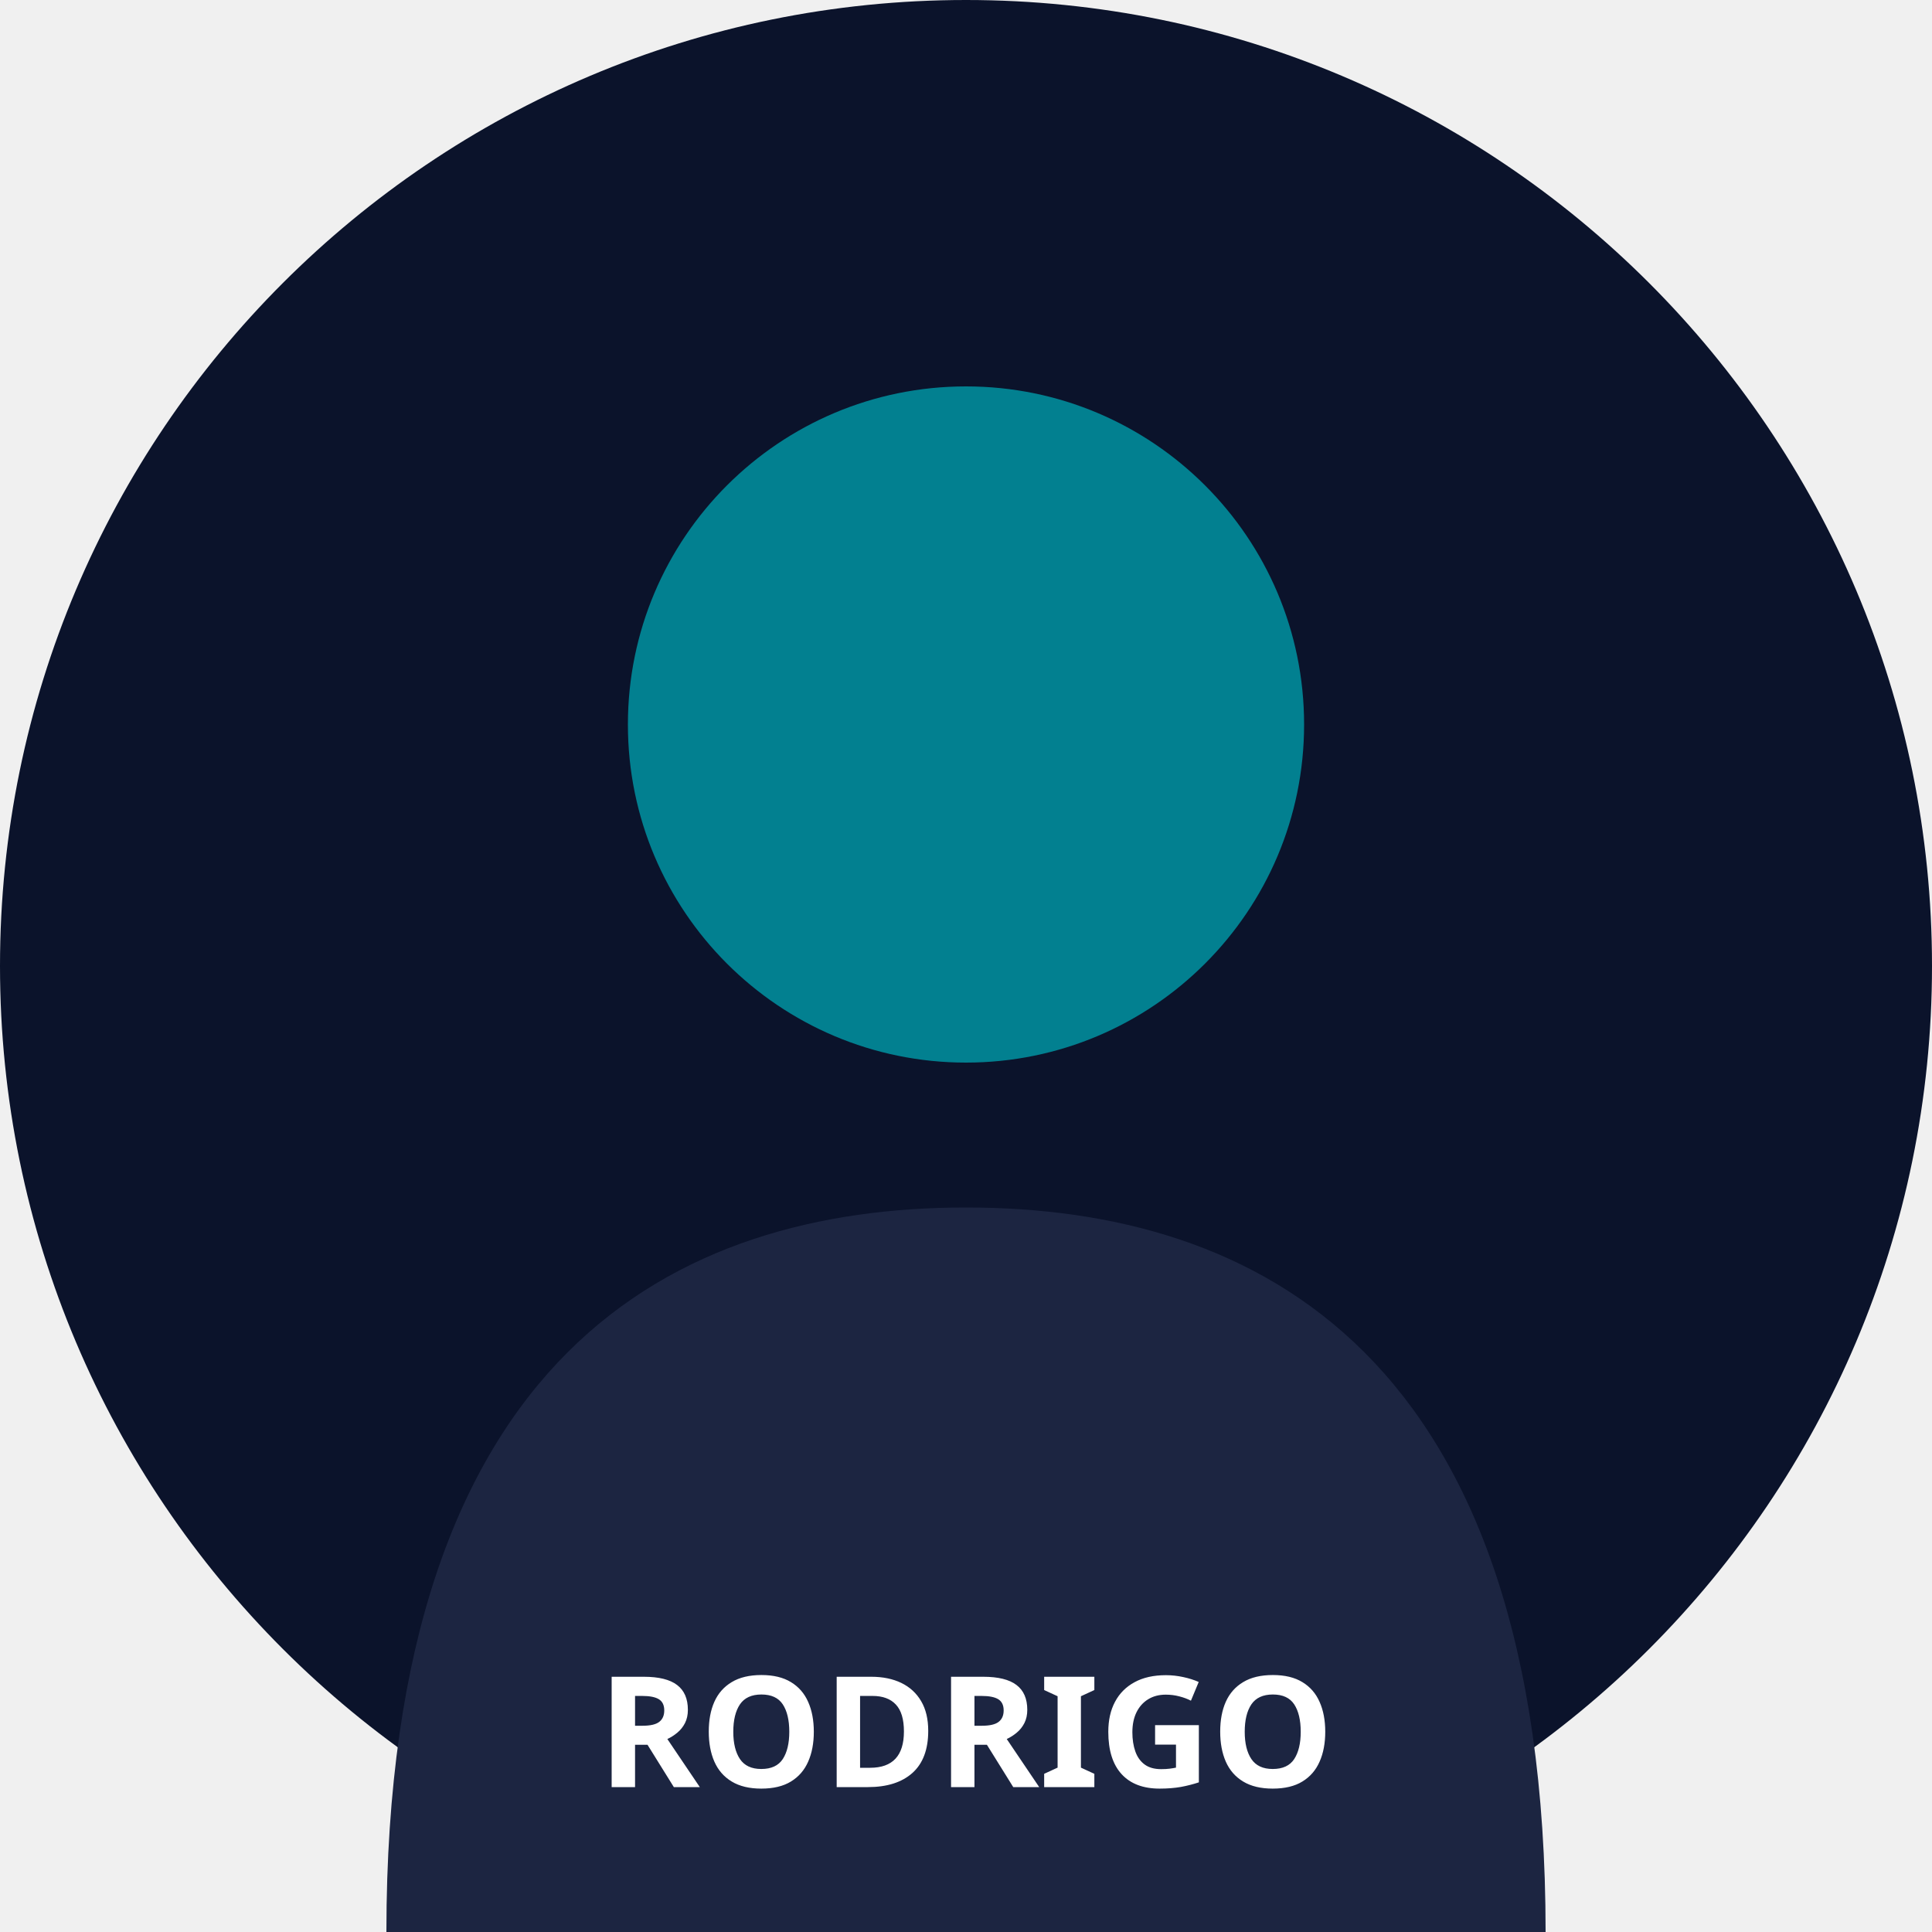
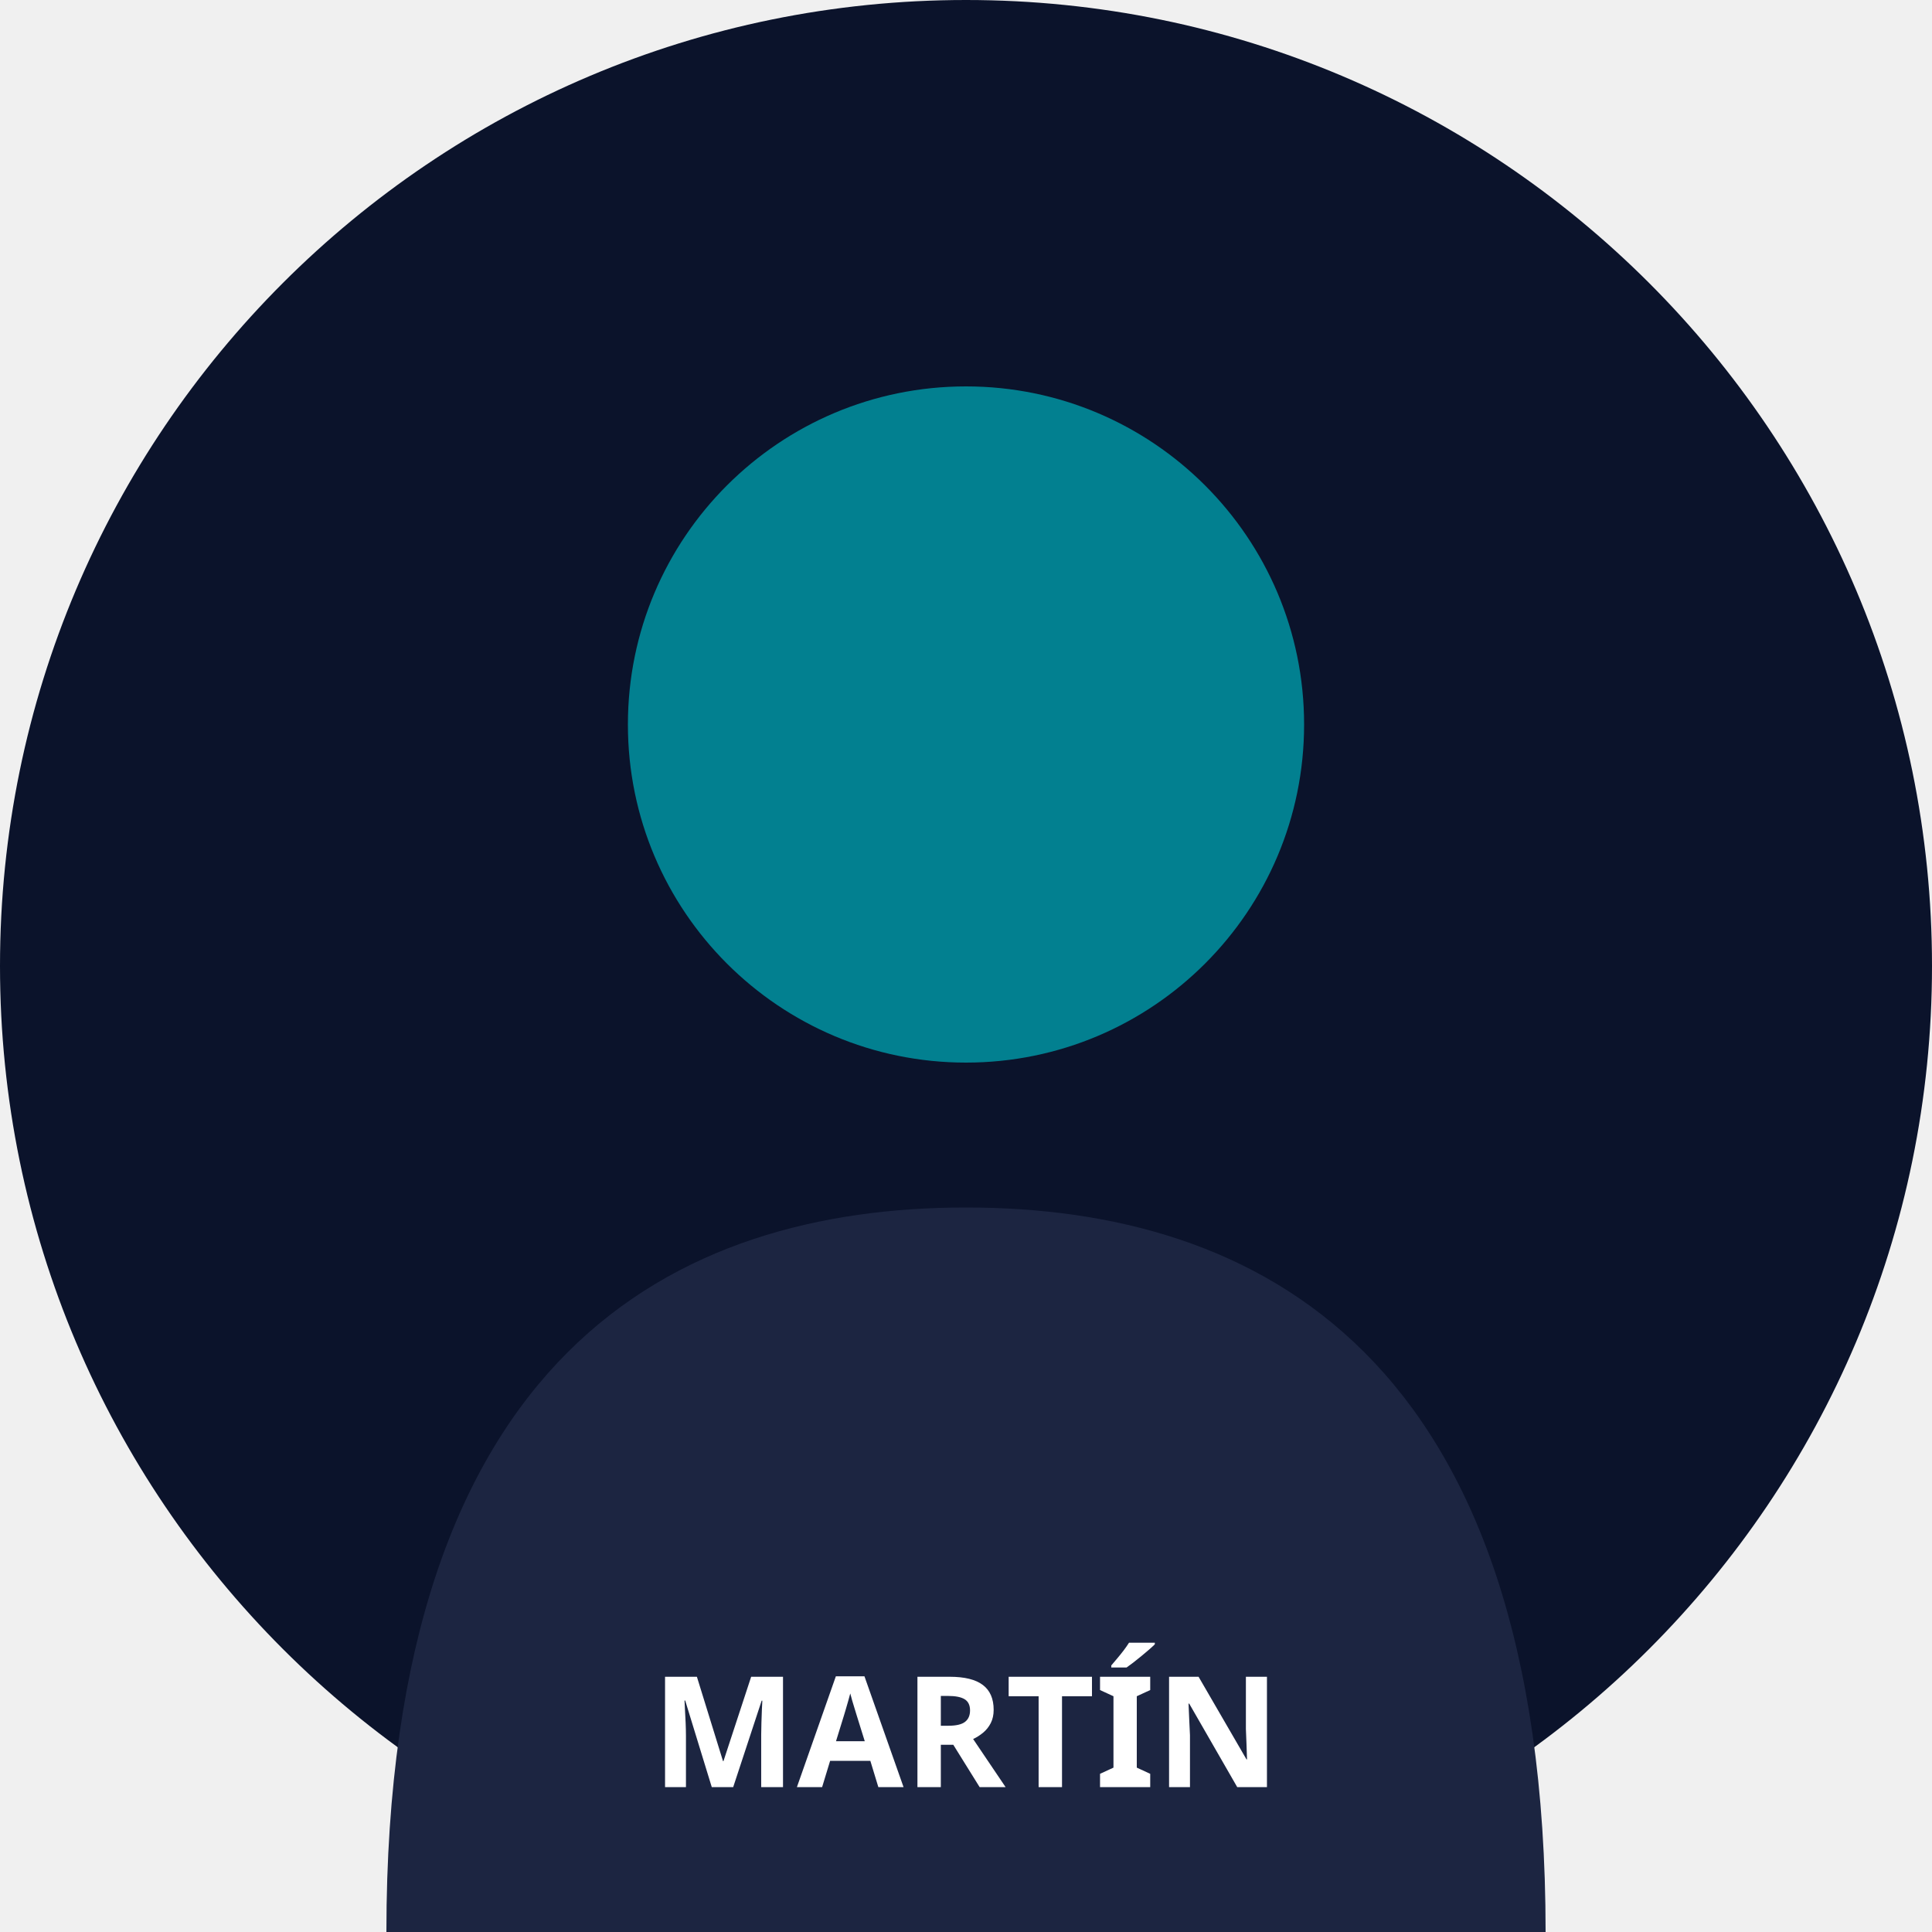
<svg xmlns="http://www.w3.org/2000/svg" viewBox="0 0 400 400" width="100%" height="100%" fill="none">
  <rect width="400" height="400" fill="#0B132B" rx="200" />
  <circle cx="200" cy="150" r="70" fill="#028090" />
  <path d="M80 400 C80 280 140 250 200 250 C260 250 320 280 320 400" fill="#1C2541" />
-   <text x="200" y="370" font-family="system-ui" font-size="32" font-weight="bold" fill="#fff" text-anchor="middle">RODRIGO</text>
+   <text x="200" y="370" font-family="system-ui" font-size="32" font-weight="bold" fill="#fff" text-anchor="middle">MARTÍN</text>
</svg>
